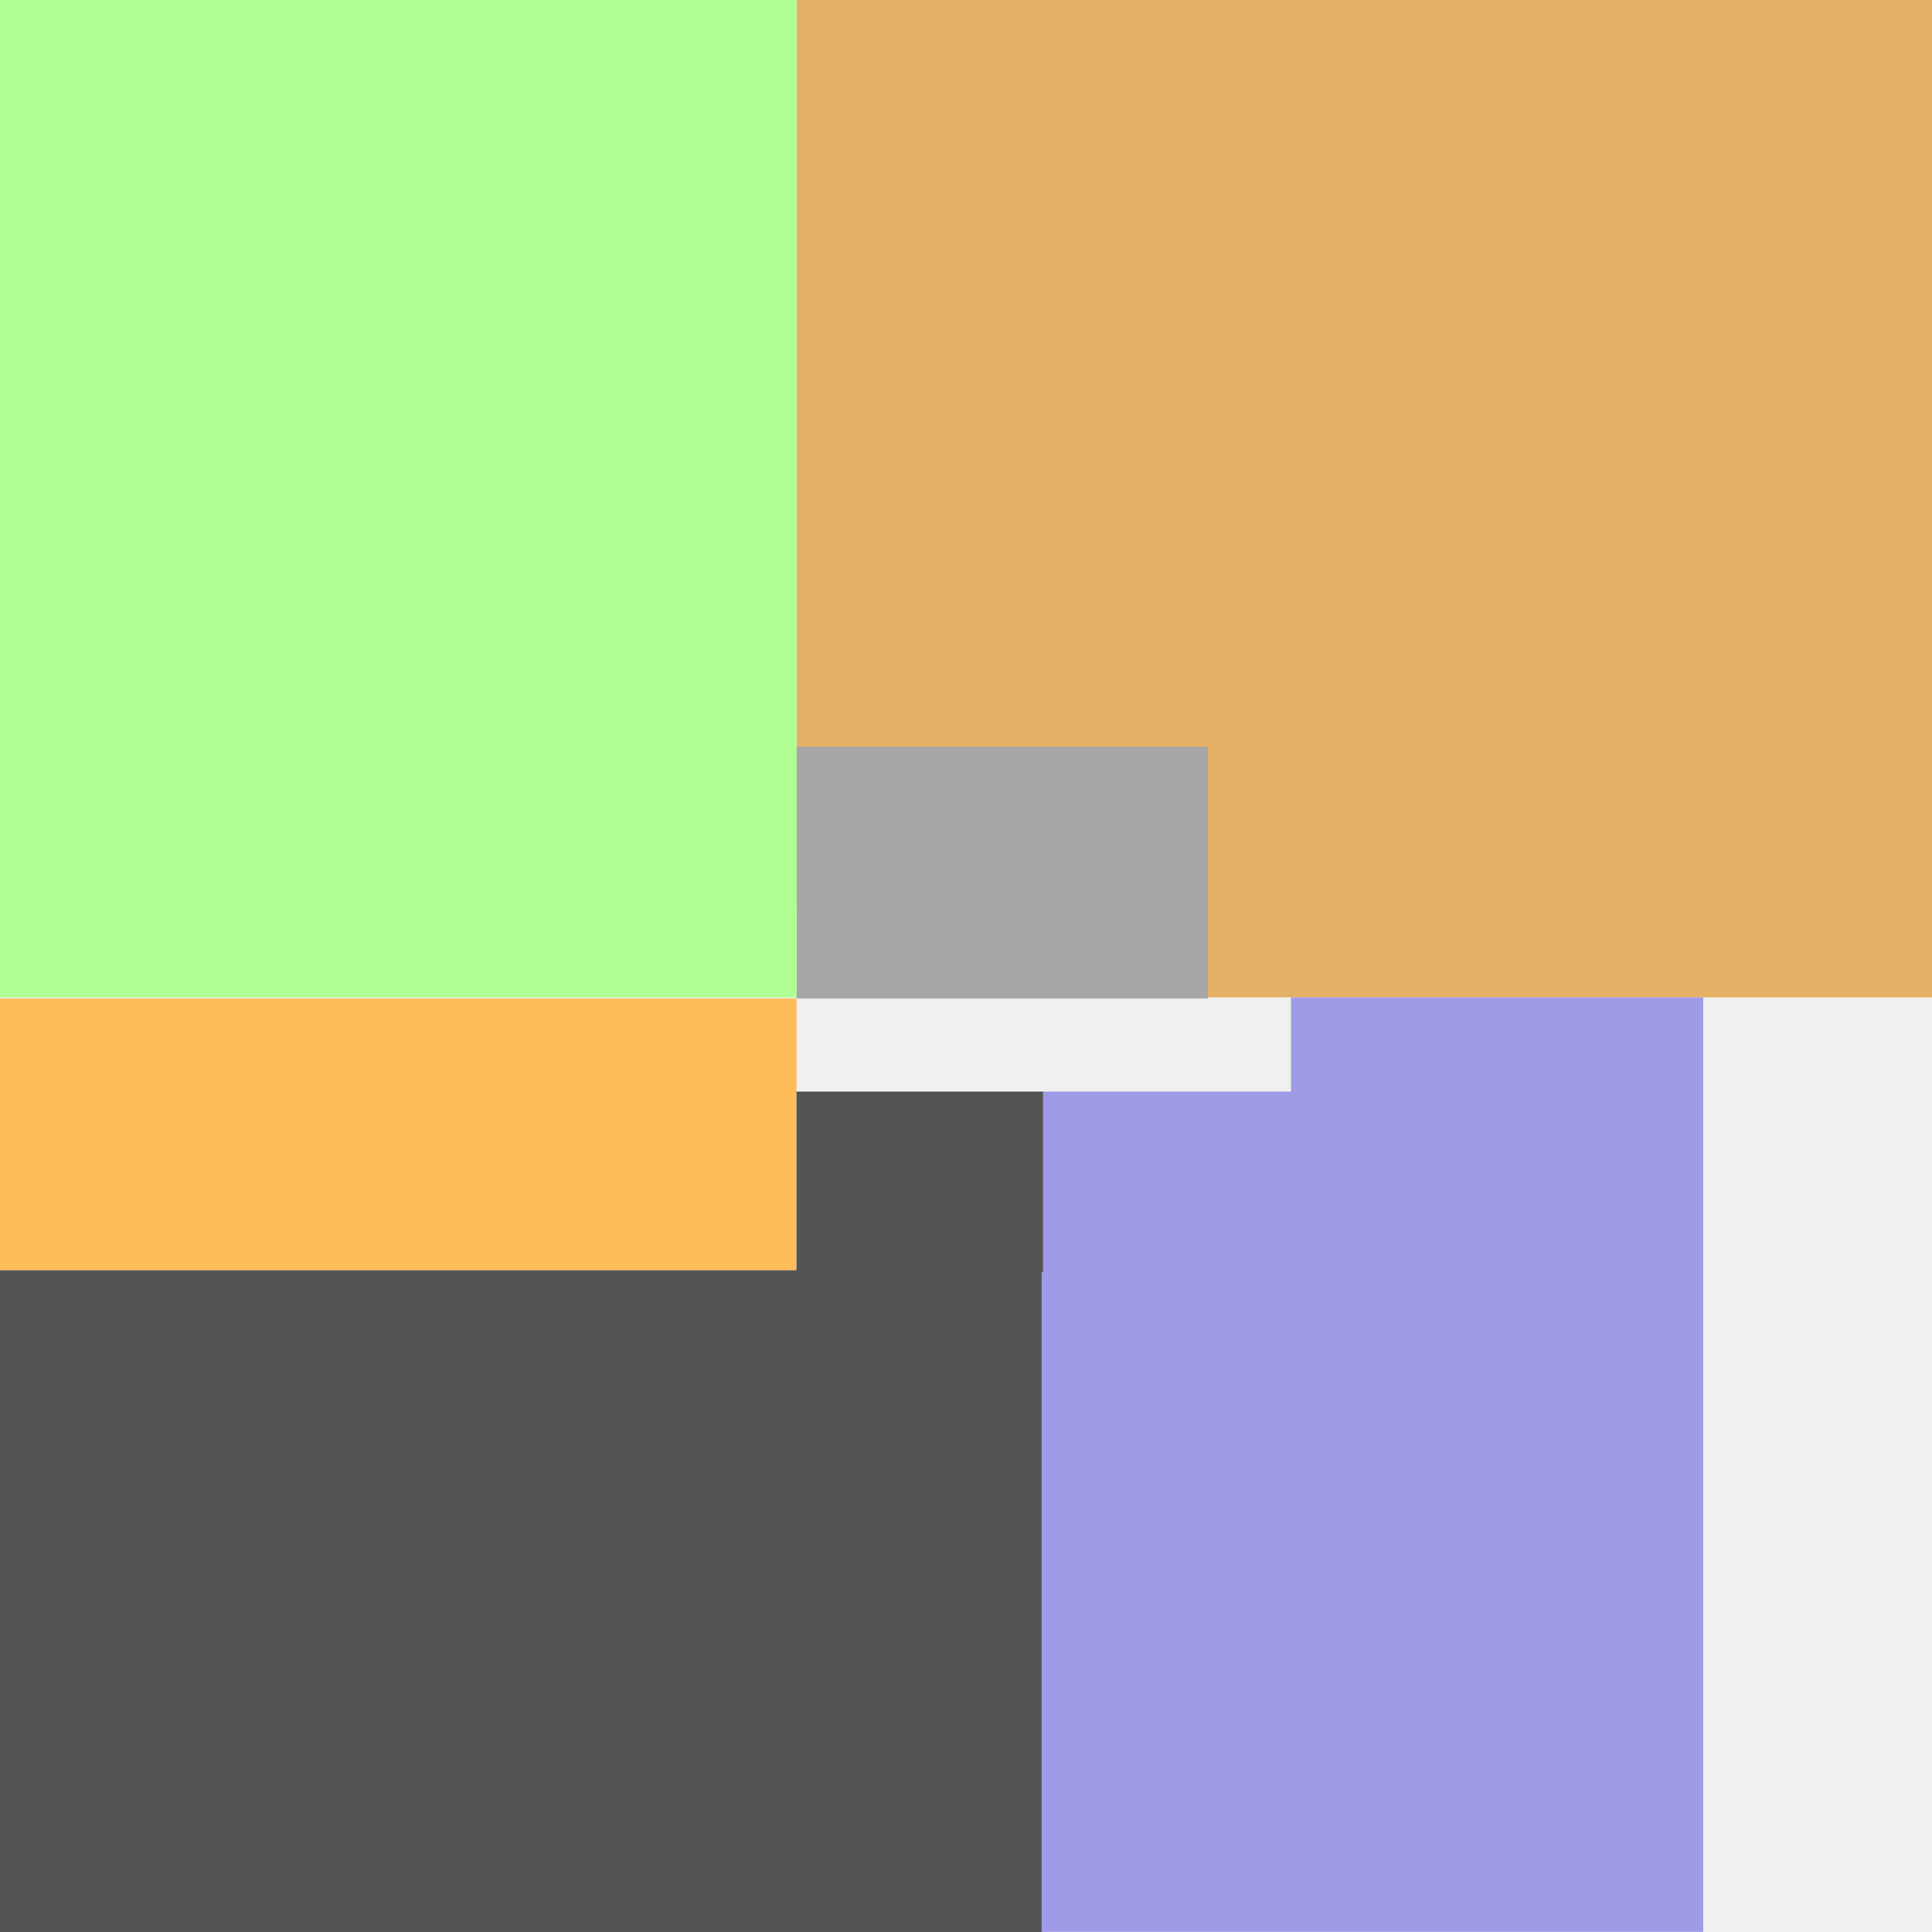
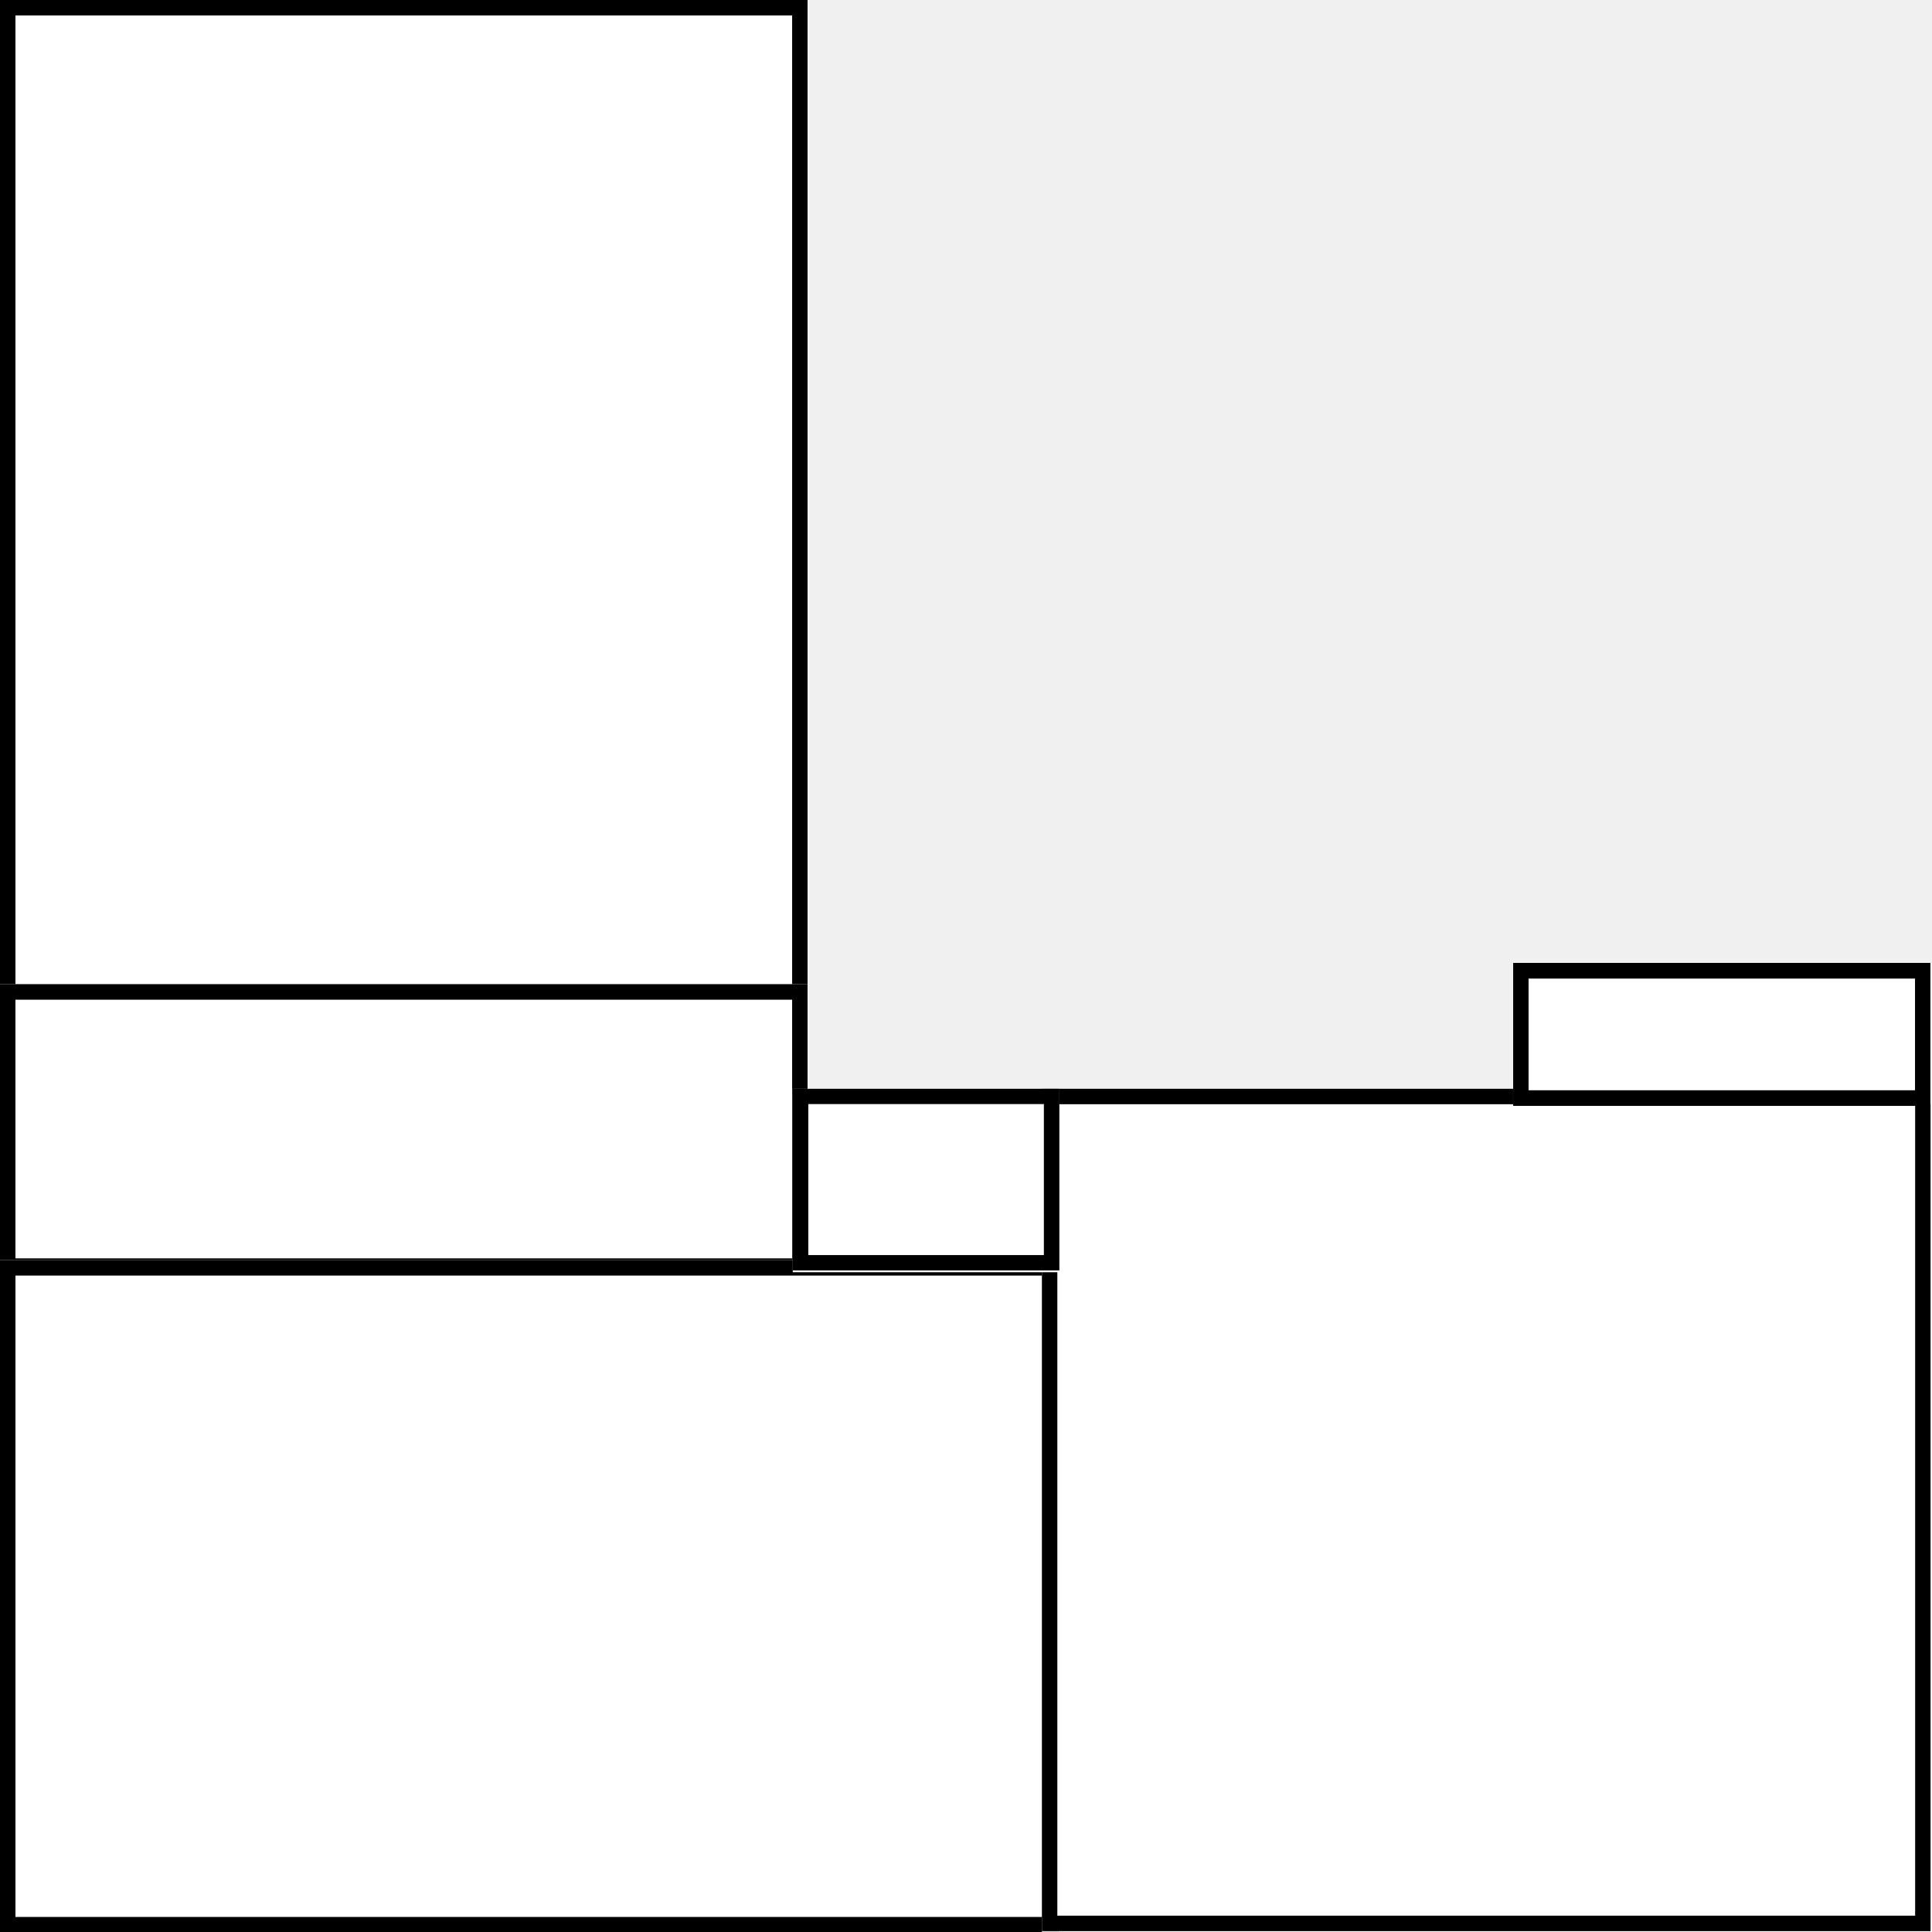
<svg xmlns="http://www.w3.org/2000/svg" width="500" zoomAndPan="magnify" viewBox="0 0 375 375" height="500" preserveAspectRatio="xMidYMid meet" version="1.0">
  <defs>
-     <clipPath id="51eaf092a8">
-       <path d="M 154.59 0 L 375 0 L 375 175.875 L 154.59 175.875 Z M 154.59 0 " clip-rule="nonzero" />
+     <clipPath id="9989f8b8d2">
+       <path d="M 0 0 L 156.969 0 L 156.969 194.199 L 0 194.199 Z M 0 0 " clip-rule="nonzero" />
    </clipPath>
-     <clipPath id="b58db57305">
-       <path d="M 234.441 96.301 L 375 96.301 L 375 193.578 L 234.441 193.578 Z M 234.441 96.301 " clip-rule="nonzero" />
+     <clipPath id="9f1a58f209">
+       <path d="M 0 0 L 156.75 0 L 156.75 194.25 L 0 194.25 Z M 0 0 " clip-rule="nonzero" />
    </clipPath>
-     <clipPath id="12e28d0f2b">
-       <path d="M 154.59 144.941 L 234.441 144.941 L 234.441 193.805 L 154.59 193.805 Z M 154.59 144.941 " clip-rule="nonzero" />
+     <clipPath id="7abf252ec7">
+       <path d="M 0 191.02 L 156.969 191.02 L 156.969 246.941 L 0 246.941 Z M 0 191.02 " clip-rule="nonzero" />
    </clipPath>
-     <clipPath id="58baafa57a">
-       <path d="M 0 0 L 154.59 0 L 154.59 193.578 L 0 193.578 Z M 0 0 " clip-rule="nonzero" />
+     <clipPath id="2985885927">
+       <path d="M 0 191.02 L 156.75 191.02 L 156.75 247.27 L 0 247.27 Z M 0 191.02 " clip-rule="nonzero" />
    </clipPath>
-     <clipPath id="8c453877aa">
-       <path d="M 0 193.805 L 154.59 193.805 L 154.59 246.562 L 0 246.562 Z M 0 193.805 " clip-rule="nonzero" />
+     <clipPath id="69678c4023">
+       <path d="M 0 244.59 L 205.559 244.59 L 205.559 375 L 0 375 Z M 0 244.59 " clip-rule="nonzero" />
    </clipPath>
-     <clipPath id="3ca544dd5e">
-       <path d="M 0 246.562 L 202.445 246.562 L 202.445 375 L 0 375 Z M 0 246.562 " clip-rule="nonzero" />
+     <clipPath id="350ad9227e">
+       <path d="M 0 244.59 L 205.5 244.59 L 205.5 375 L 0 375 Z M 0 244.59 " clip-rule="nonzero" />
    </clipPath>
-     <clipPath id="d713286e1d">
-       <path d="M 202.168 211.879 L 330.605 211.879 L 330.605 374.984 L 202.168 374.984 Z M 202.168 211.879 " clip-rule="nonzero" />
+     <clipPath id="4b2b87a3e9">
+       <path d="M 202.23 211.332 L 375 211.332 L 375 374.98 L 202.23 374.98 Z M 202.23 211.332 " clip-rule="nonzero" />
    </clipPath>
-     <clipPath id="a7e52dbc7e">
-       <path d="M 250.578 193.578 L 330.605 193.578 L 330.605 246.547 L 250.578 246.547 Z M 250.578 193.578 " clip-rule="nonzero" />
+     <clipPath id="f9c65a8075">
+       <path d="M 202.234 211.332 L 374.723 211.332 L 374.723 374.832 L 202.234 374.832 Z M 202.234 211.332 " clip-rule="nonzero" />
    </clipPath>
-     <clipPath id="8b6effa043">
-       <path d="M 154.59 211.879 L 202.445 211.879 L 202.445 246.953 L 154.59 246.953 Z M 154.59 211.879 " clip-rule="nonzero" />
+     <clipPath id="fc8b782489">
+       <path d="M 293.695 186.902 L 375 186.902 L 375 214.332 L 293.695 214.332 Z M 293.695 186.902 " clip-rule="nonzero" />
+     </clipPath>
+     <clipPath id="56a8094470">
+       <path d="M 293.703 186.902 L 374.691 186.902 L 374.691 214.652 L 293.703 214.652 Z M 293.703 186.902 " clip-rule="nonzero" />
+     </clipPath>
+     <clipPath id="6438fdc69b">
+       <path d="M 153.879 211.332 L 205.559 211.332 L 205.559 246.941 L 153.879 246.941 Z M 153.879 211.332 " clip-rule="nonzero" />
+     </clipPath>
+     <clipPath id="17a281742b">
+       <path d="M 153.887 211.332 L 205.621 211.332 L 205.621 246.582 L 153.887 246.582 Z M 153.887 211.332 " clip-rule="nonzero" />
    </clipPath>
  </defs>
-   <g clip-path="url(#51eaf092a8)">
-     <path fill="#e4b166" d="M 154.59 0 L 375 0 L 375 175.875 L 154.59 175.875 Z M 154.59 0 " fill-opacity="1" fill-rule="nonzero" />
+   <g clip-path="url(#9989f8b8d2)">
+     <path fill="#ffffff" d="M 0 0 L 156.969 0 L 156.969 194.199 L 0 194.199 Z M 0 0 " fill-opacity="1" fill-rule="nonzero" />
  </g>
-   <g clip-path="url(#b58db57305)">
-     <path fill="#e4b166" d="M 234.441 96.301 L 375 96.301 L 375 193.578 L 234.441 193.578 Z M 234.441 96.301 " fill-opacity="1" fill-rule="nonzero" />
+   <g clip-path="url(#9f1a58f209)">
+     <path stroke-linecap="butt" transform="matrix(0.748992, 0, 0, 0.750226, 0.0000512289, 0.000000000000021316)" fill="none" stroke-linejoin="miter" d="M -0 -0 L 209.281 -0 L 209.281 258.922 L -0 258.922 Z M -0 -0 " stroke="#000000" stroke-width="8" stroke-opacity="1" stroke-miterlimit="4" />
  </g>
-   <g clip-path="url(#12e28d0f2b)">
-     <path fill="#a6a6a6" d="M 154.59 144.941 L 234.441 144.941 L 234.441 193.805 L 154.59 193.805 Z M 154.59 144.941 " fill-opacity="1" fill-rule="nonzero" />
+   <g clip-path="url(#7abf252ec7)">
+     <path fill="#ffffff" d="M 0 191.02 L 156.969 191.02 L 156.969 246.941 L 0 246.941 Z M 0 191.02 " fill-opacity="1" fill-rule="nonzero" />
  </g>
-   <g clip-path="url(#58baafa57a)">
-     <path fill="#b0ff92" d="M 0 0 L 154.59 0 L 154.59 193.578 L 0 193.578 Z M 0 0 " fill-opacity="1" fill-rule="nonzero" />
+   <g clip-path="url(#2985885927)">
+     <path stroke-linecap="butt" transform="matrix(0.748992, 0, 0, 0.754401, 0.0000816659, 191.0178)" fill="none" stroke-linejoin="miter" d="M -0 0.002 L 209.281 0.002 L 209.281 74.565 L -0 74.565 Z M -0 0.002 " stroke="#000000" stroke-width="8" stroke-opacity="1" stroke-miterlimit="4" />
  </g>
-   <g clip-path="url(#8c453877aa)">
-     <path fill="#ffbd59" d="M 0 193.805 L 154.59 193.805 L 154.59 246.562 L 0 246.562 Z M 0 193.805 " fill-opacity="1" fill-rule="nonzero" />
+   <g clip-path="url(#69678c4023)">
+     <path fill="#ffffff" d="M 0 244.59 L 205.559 244.59 L 205.559 375 L 0 375 Z M 0 244.59 " fill-opacity="1" fill-rule="nonzero" />
  </g>
-   <g clip-path="url(#3ca544dd5e)">
-     <path fill="#545454" d="M 0 246.562 L 202.445 246.562 L 202.445 375 L 0 375 Z M 0 246.562 " fill-opacity="1" fill-rule="nonzero" />
+   <g clip-path="url(#350ad9227e)">
+     <path stroke-linecap="butt" transform="matrix(0.749829, 0, 0, 0.750539, 0.0000045, 244.589)" fill="none" stroke-linejoin="miter" d="M -0 0.001 L 274.063 0.001 L 274.063 173.871 L -0 173.871 Z M -0 0.001 " stroke="#000000" stroke-width="8" stroke-opacity="1" stroke-miterlimit="4" />
  </g>
-   <g clip-path="url(#d713286e1d)">
-     <path fill="#a09be7" d="M 202.168 211.879 L 330.605 211.879 L 330.605 374.984 L 202.168 374.984 Z M 202.168 211.879 " fill-opacity="1" fill-rule="nonzero" />
+   <g clip-path="url(#4b2b87a3e9)">
+     <path fill="#ffffff" d="M 202.23 211.332 L 375 211.332 L 375 374.98 L 202.23 374.98 Z M 202.23 211.332 " fill-opacity="1" fill-rule="nonzero" />
  </g>
-   <g clip-path="url(#a7e52dbc7e)">
-     <path fill="#a09be7" d="M 250.578 193.578 L 330.605 193.578 L 330.605 246.547 L 250.578 246.547 Z M 250.578 193.578 " fill-opacity="1" fill-rule="nonzero" />
+   <g clip-path="url(#f9c65a8075)">
+     <path stroke-linecap="butt" transform="matrix(0.74883, 0, 0, 0.749355, 202.2357, 211.3302)" fill="none" stroke-linejoin="miter" d="M -0.002 0.002 L 230.342 0.002 L 230.342 218.19 L -0.002 218.19 Z M -0.002 0.002 " stroke="#000000" stroke-width="8" stroke-opacity="1" stroke-miterlimit="4" />
  </g>
-   <g clip-path="url(#8b6effa043)">
-     <path fill="#545454" d="M 154.59 211.879 L 202.445 211.879 L 202.445 246.953 L 154.59 246.953 Z M 154.59 211.879 " fill-opacity="1" fill-rule="nonzero" />
+   <g clip-path="url(#fc8b782489)">
+     <path fill="#ffffff" d="M 293.695 186.902 L 375 186.902 L 375 214.332 L 293.695 214.332 Z M 293.695 186.902 " fill-opacity="1" fill-rule="nonzero" />
+   </g>
+   <g clip-path="url(#56a8094470)">
+     <path stroke-linecap="butt" transform="matrix(0.747297, 0, 0, 0.758974, 293.7025, 186.9019)" fill="none" stroke-linejoin="miter" d="M 0.001 0.001 L 108.376 0.001 L 108.376 36.563 L 0.001 36.563 Z M 0.001 0.001 " stroke="#000000" stroke-width="8" stroke-opacity="1" stroke-miterlimit="4" />
+   </g>
+   <g clip-path="url(#6438fdc69b)">
+     <path fill="#ffffff" d="M 153.879 211.332 L 205.559 211.332 L 205.559 246.941 L 153.879 246.941 Z M 153.879 211.332 " fill-opacity="1" fill-rule="nonzero" />
+   </g>
+   <g clip-path="url(#17a281742b)">
+     <path stroke-linecap="butt" transform="matrix(0.75102, 0, 0, 0.742594, 153.8848, 211.3302)" fill="none" stroke-linejoin="miter" d="M 0.003 0.002 L 68.888 0.002 L 68.888 47.471 L 0.003 47.471 Z M 0.003 0.002 " stroke="#000000" stroke-width="8" stroke-opacity="1" stroke-miterlimit="4" />
  </g>
</svg>
